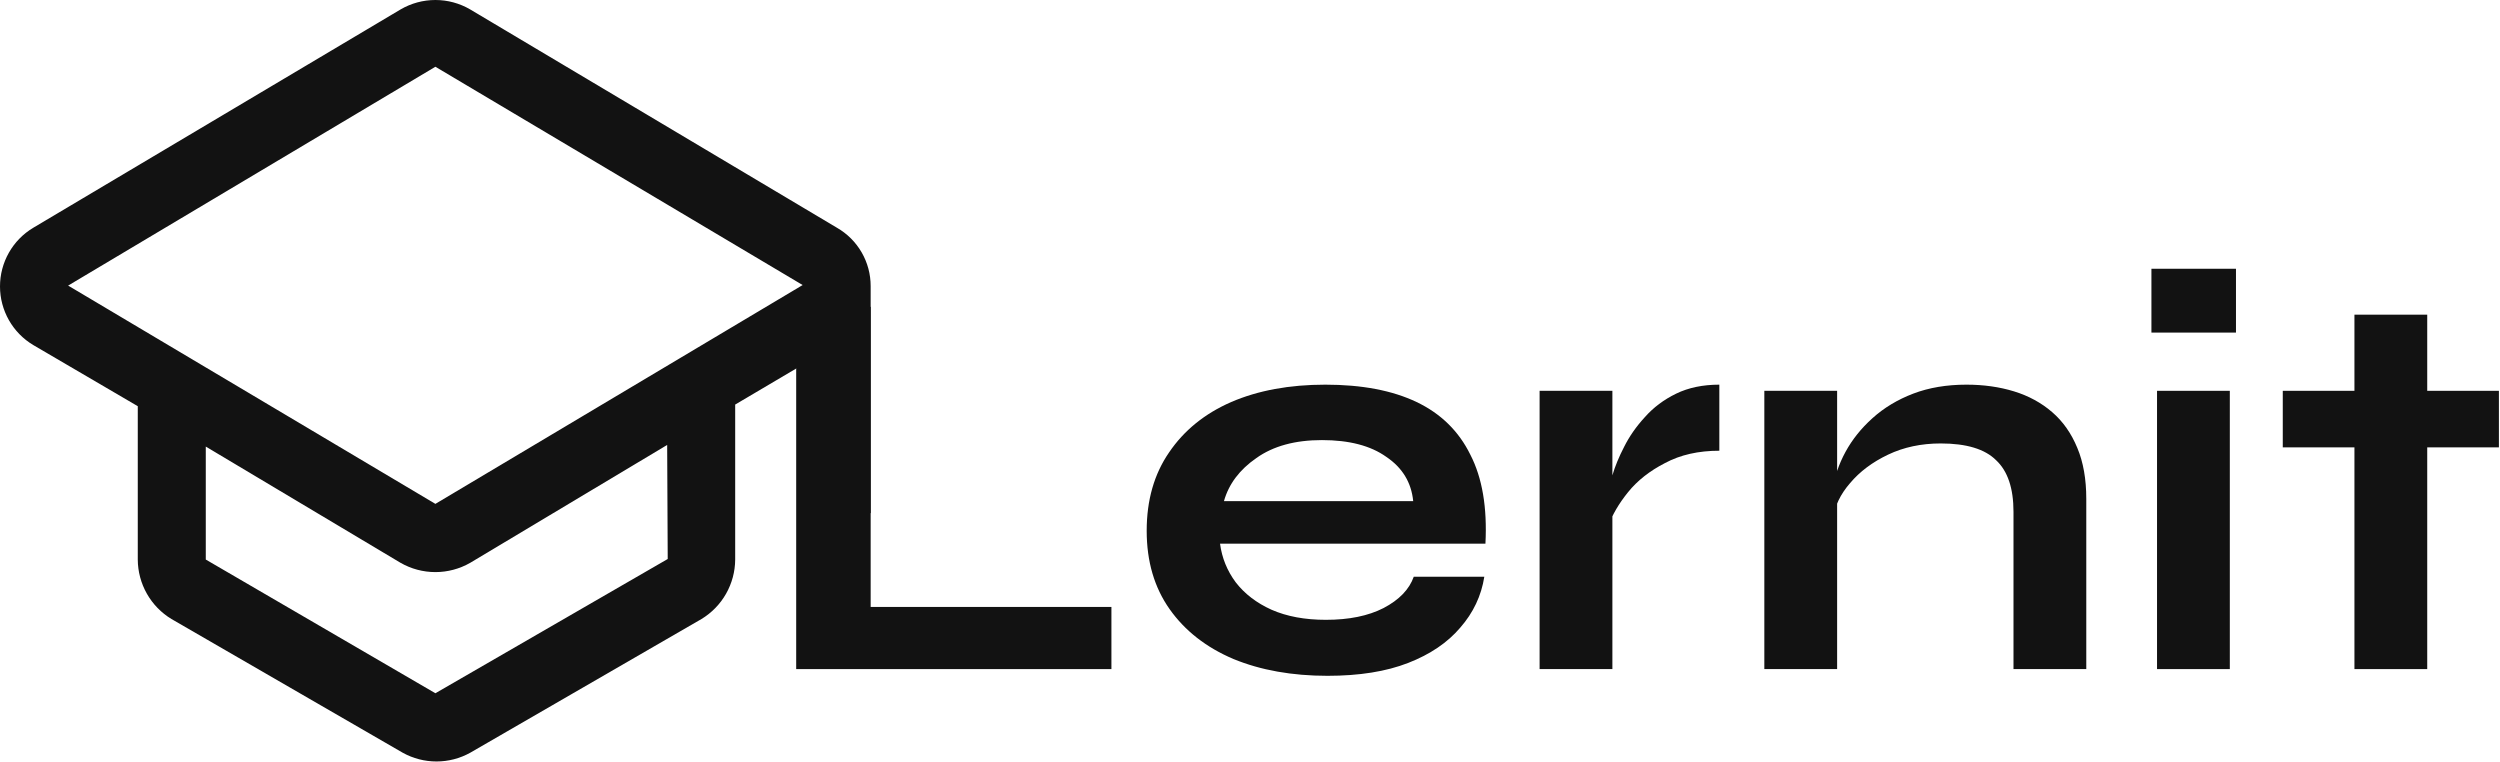
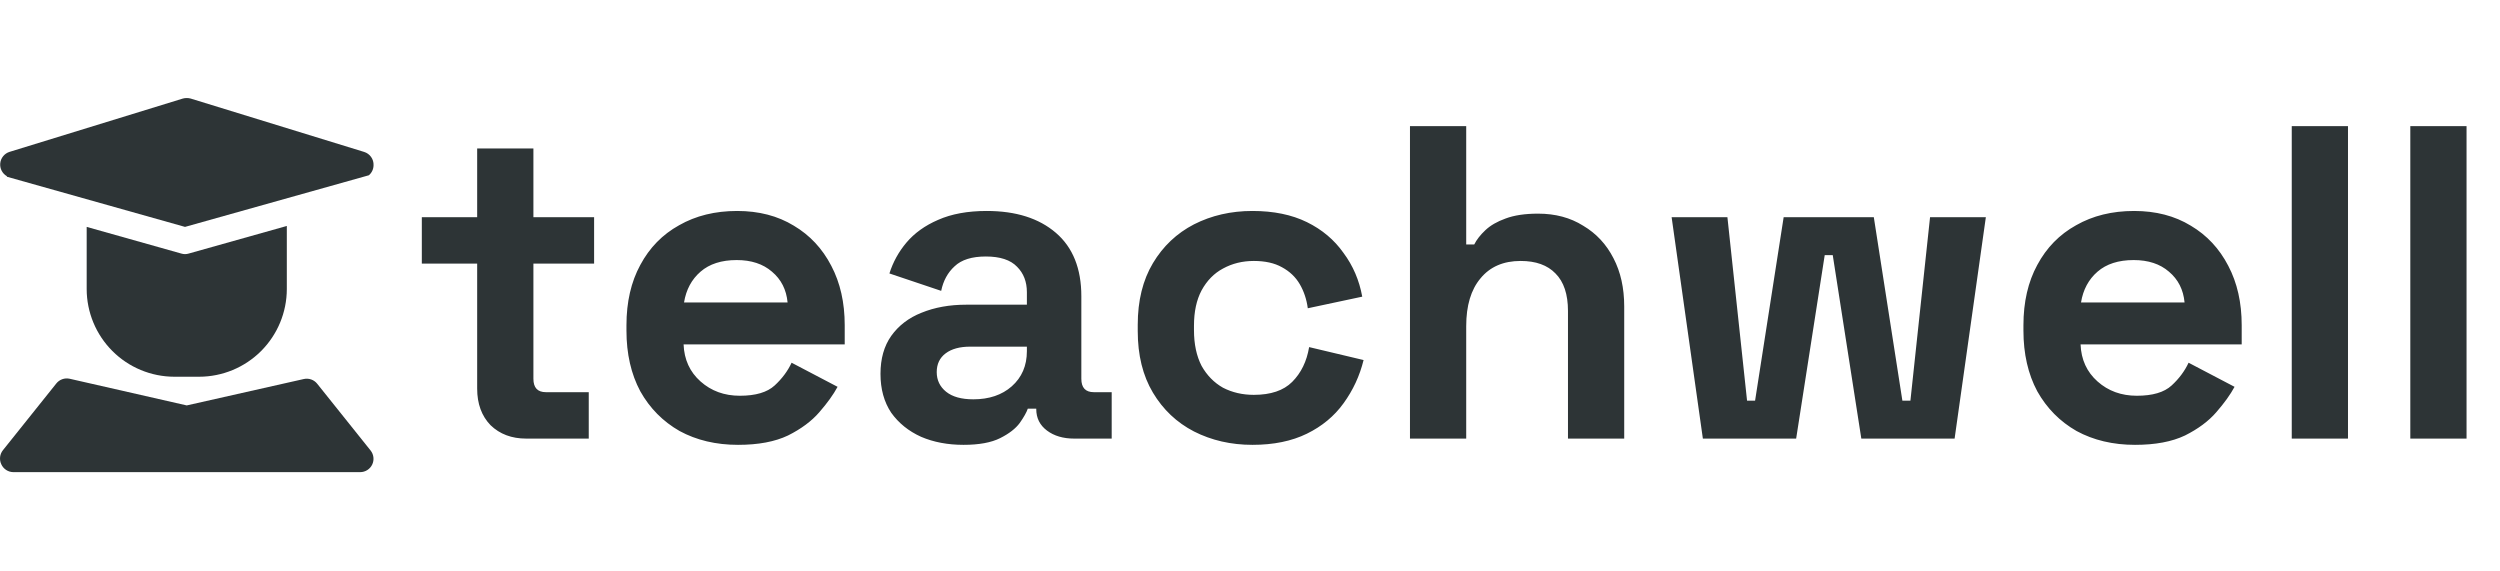
- <svg xmlns="http://www.w3.org/2000/svg" width="893" height="272" viewBox="0 0 893 272" fill="none">
-   <path d="M815.406 139.6H892.606V159.8H815.406V139.6ZM841.006 112.4H867.006V239H841.006V112.4Z" fill="#121212" />
-   <path d="M798.691 96V118.8H768.491V96H798.691ZM770.491 139.6H796.491V239H770.491V139.6Z" fill="#121212" />
-   <path d="M630.219 139.6H656.219V239H630.219V139.6ZM702.419 137.4C708.552 137.4 714.219 138.2 719.419 139.8C724.619 141.4 729.152 143.867 733.019 147.2C736.885 150.533 739.885 154.8 742.019 160C744.152 165.067 745.219 171.133 745.219 178.2V239H719.219V182.8C719.219 174.4 717.152 168.267 713.019 164.4C709.019 160.4 702.419 158.4 693.219 158.4C686.285 158.4 680.019 159.733 674.419 162.4C668.819 165.067 664.285 168.467 660.819 172.6C657.352 176.6 655.352 180.8 654.819 185.2L654.619 175C655.285 170.333 656.819 165.8 659.219 161.4C661.619 157 664.819 153 668.819 149.4C672.952 145.667 677.819 142.733 683.419 140.6C689.019 138.467 695.352 137.4 702.419 137.4Z" fill="#121212" />
-   <path d="M549.945 139.6H575.945V239H549.945V139.6ZM614.145 161C606.679 161 600.212 162.467 594.745 165.4C589.279 168.2 584.879 171.667 581.545 175.8C578.212 179.933 575.879 183.933 574.545 187.8L574.345 176.8C574.479 175.2 575.012 172.867 575.945 169.8C576.879 166.6 578.279 163.2 580.145 159.6C582.012 155.867 584.479 152.333 587.545 149C590.612 145.533 594.345 142.733 598.745 140.6C603.145 138.467 608.279 137.4 614.145 137.4V161Z" fill="#121212" />
-   <path d="M504.998 206H530.198C529.132 212.8 526.265 218.867 521.598 224.2C517.065 229.533 510.865 233.733 502.998 236.8C495.132 239.867 485.532 241.4 474.198 241.4C461.532 241.4 450.332 239.4 440.598 235.4C430.865 231.267 423.265 225.333 417.798 217.6C412.332 209.867 409.598 200.533 409.598 189.6C409.598 178.667 412.265 169.333 417.598 161.6C422.932 153.733 430.332 147.733 439.798 143.6C449.398 139.467 460.598 137.4 473.398 137.4C486.465 137.4 497.332 139.467 505.998 143.6C514.665 147.733 521.065 154 525.198 162.4C529.465 170.667 531.265 181.267 530.598 194.2H435.798C436.465 199.267 438.332 203.867 441.398 208C444.598 212.133 448.865 215.4 454.198 217.8C459.665 220.2 466.132 221.4 473.598 221.4C481.865 221.4 488.732 220 494.198 217.2C499.798 214.267 503.398 210.533 504.998 206ZM472.198 157.2C462.598 157.2 454.798 159.333 448.798 163.6C442.798 167.733 438.932 172.867 437.198 179H504.798C504.132 172.333 500.932 167.067 495.198 163.2C489.598 159.2 481.932 157.2 472.198 157.2Z" fill="#121212" />
-   <path d="M311 109.6V216.8H397V239H284.4V109.6H311Z" fill="#121212" />
-   <path d="M311 102.206C311.007 97.972 309.895 93.812 307.779 90.148C305.662 86.484 302.616 83.448 298.95 81.348L167.959 3.373C164.184 1.164 159.891 0 155.521 0C151.15 0 146.858 1.164 143.082 3.373L11.897 81.348C8.272 83.506 5.269 86.572 3.183 90.246C1.097 93.921 0 98.076 0 102.304C0 106.532 1.097 110.687 3.183 114.361C5.269 118.036 8.272 121.102 11.897 123.26L49.212 145.093V199.87C49.234 204.151 50.354 208.354 52.465 212.075C54.575 215.797 57.604 218.911 61.261 221.118L143.86 268.878C147.548 270.926 151.694 272 155.909 272C160.125 272 164.271 270.926 167.959 268.878L250.557 221.118C254.214 218.911 257.244 215.797 259.354 212.075C261.464 208.354 262.585 204.151 262.607 199.87V144.508L286.706 130.277V183.3H311V102.206ZM238.508 199.675L155.521 247.629L73.505 199.87V159.518L143.082 201.039C146.87 203.211 151.158 204.353 155.521 204.353C159.884 204.353 164.171 203.211 167.959 201.039L238.313 158.933L238.508 199.675ZM155.521 179.986L24.335 102.011L155.521 23.842L286.706 101.817L155.521 179.986Z" fill="#121212" />
+ <svg xmlns="http://www.w3.org/2000/svg" width="969" height="221" viewBox="0 0 969 221" fill="none">
+   <path d="M203.98 170C198.329 170 193.715 168.27 190.14 164.81C186.68 161.235 184.95 156.506 184.95 150.624V102.184H163.498V84.192H184.95V57.55H206.748V84.192H230.276V102.184H206.748V146.818C206.748 150.278 208.363 152.008 211.592 152.008H228.2V170H203.98ZM286.064 172.422C277.53 172.422 269.975 170.634 263.401 167.059C256.943 163.368 251.868 158.236 248.177 151.662C244.602 144.973 242.814 137.13 242.814 128.134V126.058C242.814 117.062 244.602 109.277 248.177 102.703C251.753 96.014 256.77 90.881 263.228 87.306C269.687 83.615 277.184 81.77 285.718 81.77C294.138 81.77 301.461 83.673 307.689 87.479C313.917 91.17 318.761 96.36 322.221 103.049C325.681 109.623 327.411 117.293 327.411 126.058V133.497H264.958C265.189 139.379 267.38 144.165 271.532 147.856C275.684 151.547 280.759 153.392 286.756 153.392C292.869 153.392 297.367 152.066 300.25 149.413C303.134 146.76 305.325 143.819 306.824 140.59L324.643 149.932C323.029 152.931 320.664 156.218 317.55 159.793C314.552 163.253 310.515 166.252 305.44 168.789C300.366 171.211 293.907 172.422 286.064 172.422ZM265.131 117.235H305.267C304.806 112.276 302.788 108.297 299.212 105.298C295.752 102.299 291.197 100.8 285.545 100.8C279.663 100.8 274.992 102.299 271.532 105.298C268.072 108.297 265.939 112.276 265.131 117.235ZM373.455 172.422C367.342 172.422 361.864 171.384 357.02 169.308C352.176 167.117 348.312 164.003 345.429 159.966C342.661 155.814 341.277 150.797 341.277 144.915C341.277 139.033 342.661 134.131 345.429 130.21C348.312 126.173 352.234 123.175 357.193 121.214C362.268 119.138 368.034 118.1 374.493 118.1H398.021V113.256C398.021 109.219 396.752 105.932 394.215 103.395C391.678 100.742 387.641 99.416 382.105 99.416C376.684 99.416 372.648 100.685 369.995 103.222C367.342 105.644 365.612 108.816 364.805 112.737L344.737 105.99C346.121 101.607 348.312 97.628 351.311 94.053C354.425 90.362 358.519 87.421 363.594 85.23C368.784 82.923 375.07 81.77 382.451 81.77C393.754 81.77 402.692 84.596 409.266 90.247C415.84 95.898 419.127 104.087 419.127 114.813V146.818C419.127 150.278 420.742 152.008 423.971 152.008H430.891V170H416.359C412.092 170 408.574 168.962 405.806 166.886C403.038 164.81 401.654 162.042 401.654 158.582V158.409H398.367C397.906 159.793 396.868 161.638 395.253 163.945C393.638 166.136 391.101 168.097 387.641 169.827C384.181 171.557 379.452 172.422 373.455 172.422ZM377.261 154.776C383.374 154.776 388.333 153.104 392.139 149.759C396.06 146.299 398.021 141.743 398.021 136.092V134.362H376.05C372.013 134.362 368.842 135.227 366.535 136.957C364.228 138.687 363.075 141.109 363.075 144.223C363.075 147.337 364.286 149.874 366.708 151.835C369.13 153.796 372.648 154.776 377.261 154.776ZM485.448 172.422C477.144 172.422 469.59 170.692 462.785 167.232C456.096 163.772 450.791 158.755 446.869 152.181C442.948 145.607 440.987 137.649 440.987 128.307V125.885C440.987 116.543 442.948 108.585 446.869 102.011C450.791 95.437 456.096 90.42 462.785 86.96C469.59 83.5 477.144 81.77 485.448 81.77C493.637 81.77 500.672 83.212 506.554 86.095C512.436 88.978 517.165 92.957 520.74 98.032C524.431 102.991 526.853 108.643 528.006 114.986L506.9 119.484C506.439 116.024 505.401 112.91 503.786 110.142C502.172 107.374 499.865 105.183 496.866 103.568C493.983 101.953 490.35 101.146 485.967 101.146C481.585 101.146 477.606 102.126 474.03 104.087C470.57 105.932 467.802 108.758 465.726 112.564C463.766 116.255 462.785 120.81 462.785 126.231V127.961C462.785 133.382 463.766 137.995 465.726 141.801C467.802 145.492 470.57 148.317 474.03 150.278C477.606 152.123 481.585 153.046 485.967 153.046C492.541 153.046 497.501 151.374 500.845 148.029C504.305 144.569 506.497 140.071 507.419 134.535L528.525 139.552C527.026 145.665 524.431 151.258 520.74 156.333C517.165 161.292 512.436 165.214 506.554 168.097C500.672 170.98 493.637 172.422 485.448 172.422ZM546.506 170V48.9H568.304V94.745H571.418C572.341 92.9 573.783 91.054 575.743 89.209C577.704 87.364 580.299 85.864 583.528 84.711C586.873 83.442 591.083 82.808 596.157 82.808C602.847 82.808 608.671 84.365 613.63 87.479C618.705 90.478 622.626 94.687 625.394 100.108C628.162 105.413 629.546 111.641 629.546 118.792V170H607.748V120.522C607.748 114.063 606.134 109.219 602.904 105.99C599.79 102.761 595.292 101.146 589.41 101.146C582.721 101.146 577.531 103.395 573.84 107.893C570.15 112.276 568.304 118.446 568.304 126.404V170H546.506ZM660.031 170L647.921 84.192H669.546L677.158 155.295H680.272L691.344 84.192H726.29L737.362 155.295H740.476L748.088 84.192H769.713L757.603 170H721.446L710.374 98.897H707.26L696.188 170H660.031ZM827.534 172.422C819 172.422 811.445 170.634 804.871 167.059C798.413 163.368 793.338 158.236 789.647 151.662C786.072 144.973 784.284 137.13 784.284 128.134V126.058C784.284 117.062 786.072 109.277 789.647 102.703C793.223 96.014 798.24 90.881 804.698 87.306C811.157 83.615 818.654 81.77 827.188 81.77C835.608 81.77 842.931 83.673 849.159 87.479C855.387 91.17 860.231 96.36 863.691 103.049C867.151 109.623 868.881 117.293 868.881 126.058V133.497H806.428C806.659 139.379 808.85 144.165 813.002 147.856C817.154 151.547 822.229 153.392 828.226 153.392C834.339 153.392 838.837 152.066 841.72 149.413C844.604 146.76 846.795 143.819 848.294 140.59L866.113 149.932C864.499 152.931 862.134 156.218 859.02 159.793C856.022 163.253 851.985 166.252 846.91 168.789C841.836 171.211 835.377 172.422 827.534 172.422ZM806.601 117.235H846.737C846.276 112.276 844.258 108.297 840.682 105.298C837.222 102.299 832.667 100.8 827.015 100.8C821.133 100.8 816.462 102.299 813.002 105.298C809.542 108.297 807.409 112.276 806.601 117.235ZM888.283 170V48.9H910.081V170H888.283ZM934.236 170V48.9H956.034V170H934.236Z" fill="#2D3436" />
+   <path d="M143.65 174.622L122.964 148.764C122.364 147.999 121.56 147.418 120.646 147.089C119.731 146.76 118.742 146.695 117.792 146.902L72.385 157.142L26.978 146.798C26.028 146.591 25.039 146.656 24.124 146.985C23.209 147.315 22.406 147.895 21.806 148.66L1.12 174.519C0.519 175.275 0.143 176.185 0.033 177.145C-0.076 178.105 0.085 179.076 0.499 179.949C0.903 180.848 1.556 181.613 2.381 182.154C3.206 182.694 4.168 182.988 5.154 183H139.616C140.591 182.997 141.545 182.719 142.369 182.197C143.192 181.676 143.852 180.932 144.271 180.052C144.685 179.179 144.846 178.208 144.736 177.248C144.627 176.289 144.25 175.379 143.65 174.622Z" fill="#2D3436" />
+   <path d="M2.671 68.5L71.713 87.945L142.978 67.931C143.539 67.451 143.991 66.857 144.303 66.188C144.615 65.519 144.781 64.79 144.788 64.052C144.837 62.905 144.503 61.774 143.838 60.837C143.173 59.901 142.216 59.212 141.116 58.88L73.885 38.194C72.902 37.935 71.868 37.935 70.885 38.194L3.654 58.88C2.699 59.188 1.855 59.766 1.223 60.545C0.591 61.323 0.199 62.269 0.095 63.267C-0.009 64.264 0.179 65.27 0.636 66.162C1.094 67.055 1.801 67.795 2.671 68.293V68.5Z" fill="#2D3436" />
+   <path d="M73.109 98.288C72.198 98.565 71.227 98.565 70.316 98.288L33.597 87.945V112.045C33.611 121.052 37.195 129.687 43.564 136.056C49.934 142.425 58.568 146.009 67.575 146.023H77.194C86.202 146.009 94.836 142.425 101.205 136.056C107.574 129.687 111.158 121.052 111.172 112.045V87.583L73.109 98.288Z" fill="#2D3436" />
</svg>
